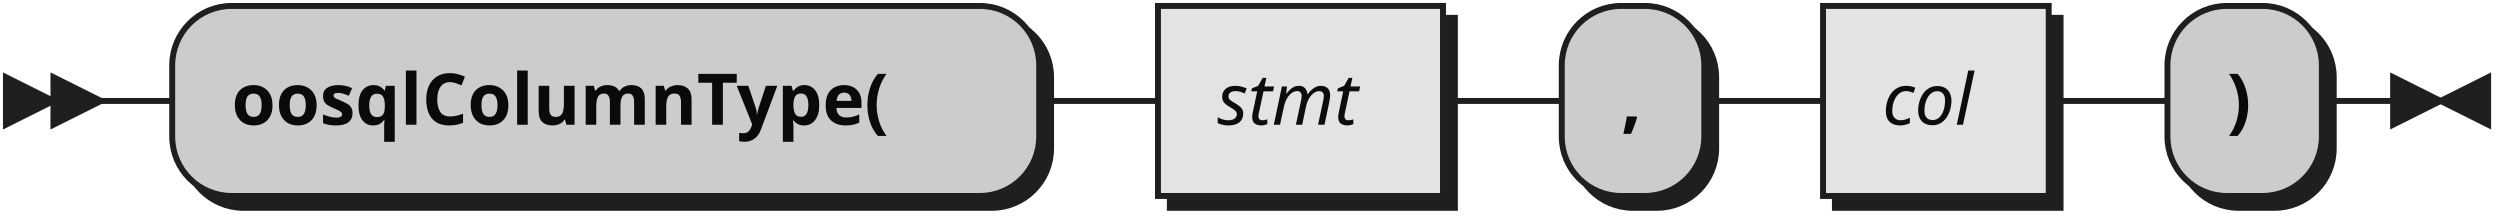
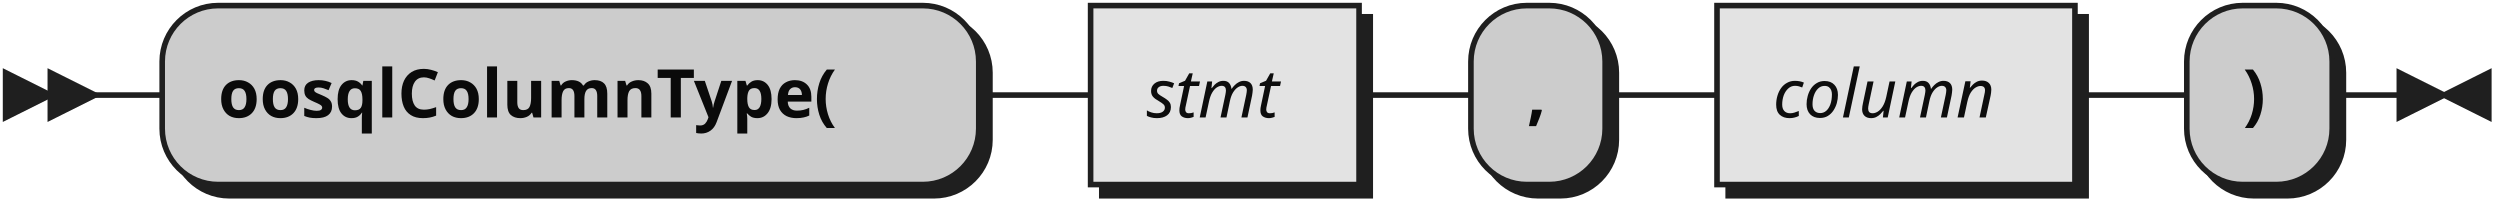
- <svg xmlns="http://www.w3.org/2000/svg" xmlns:xlink="http://www.w3.org/1999/xlink" width="421" height="37">
+ <svg xmlns="http://www.w3.org/2000/svg" xmlns:xlink="http://www.w3.org/1999/xlink" width="447" height="37">
  <defs>
    <style type="text/css">
               @namespace "http://www.w3.org/2000/svg";
               .line                 {fill: none; stroke: #1F1F1F;}
               .bold-line            {stroke: #0A0A0A; shape-rendering: crispEdges; stroke-width:
               2; }
               .thin-line            {stroke: #0F0F0F; shape-rendering: crispEdges}
               .filled               {fill: #1F1F1F; stroke: none;}
               text.terminal         {font-family: Verdana, Sans-serif;
               font-size: 12px;
               fill: #0A0A0A;
               font-weight: bold;
               }
               text.nonterminal      {font-family: Verdana, Sans-serif; font-style: italic;
               font-size: 12px;
               fill: #0D0D0D;
               }
               text.regexp           {font-family: Verdana, Sans-serif;
               font-size: 12px;
               fill: #0F0F0F;
               }
               rect, circle, polygon {fill: #1F1F1F; stroke: #1F1F1F;}
               rect.terminal         {fill: #CCCCCC; stroke: #1F1F1F;}
               rect.nonterminal      {fill: #E3E3E3; stroke: #1F1F1F;}
               rect.text             {fill: none; stroke: none;}
               polygon.regexp        {fill: #EFEFEF; stroke: #1F1F1F;}

            </style>
  </defs>
  <polygon points="9 17 1 13 1 21" />
  <polygon points="17 17 9 13 9 21" />
  <rect x="31" y="3" width="146" height="32" rx="10" />
  <rect x="29" y="1" width="146" height="32" class="terminal" rx="10" />
  <text class="terminal" x="39" y="21">oosqlColumnType(</text>
  <a xlink:href="#stmt" xlink:title="stmt">
    <rect x="197" y="3" width="48" height="32" />
    <rect x="195" y="1" width="48" height="32" class="nonterminal" />
    <text class="nonterminal" x="205" y="21">stmt</text>
  </a>
  <rect x="265" y="3" width="24" height="32" rx="10" />
  <rect x="263" y="1" width="24" height="32" class="terminal" rx="10" />
  <text class="terminal" x="273" y="21">,</text>
-   <a xlink:href="#col" xlink:title="col">
-     <rect x="309" y="3" width="38" height="32" />
-     <rect x="307" y="1" width="38" height="32" class="nonterminal" />
-     <text class="nonterminal" x="317" y="21">col</text>
+   <a xlink:href="#column" xlink:title="column">
+     <rect x="309" y="3" width="64" height="32" />
+     <rect x="307" y="1" width="64" height="32" class="nonterminal" />
+     <text class="nonterminal" x="317" y="21">column</text>
  </a>
-   <rect x="367" y="3" width="26" height="32" rx="10" />
-   <rect x="365" y="1" width="26" height="32" class="terminal" rx="10" />
-   <text class="terminal" x="375" y="21">)</text>
-   <path class="line" d="m17 17 h2 m0 0 h10 m146 0 h10 m0 0 h10 m48 0 h10 m0 0 h10 m24 0 h10 m0 0 h10 m38 0 h10 m0 0 h10 m26 0 h10 m3 0 h-3" />
-   <polygon points="411 17 419 13 419 21" />
-   <polygon points="411 17 403 13 403 21" />
+   <rect x="393" y="3" width="26" height="32" rx="10" />
+   <rect x="391" y="1" width="26" height="32" class="terminal" rx="10" />
+   <text class="terminal" x="401" y="21">)</text>
+   <path class="line" d="m17 17 h2 m0 0 h10 m146 0 h10 m0 0 h10 m48 0 h10 m0 0 h10 m24 0 h10 m0 0 h10 m64 0 h10 m0 0 h10 m26 0 h10 m3 0 h-3" />
+   <polygon points="437 17 445 13 445 21" />
+   <polygon points="437 17 429 13 429 21" />
</svg>
